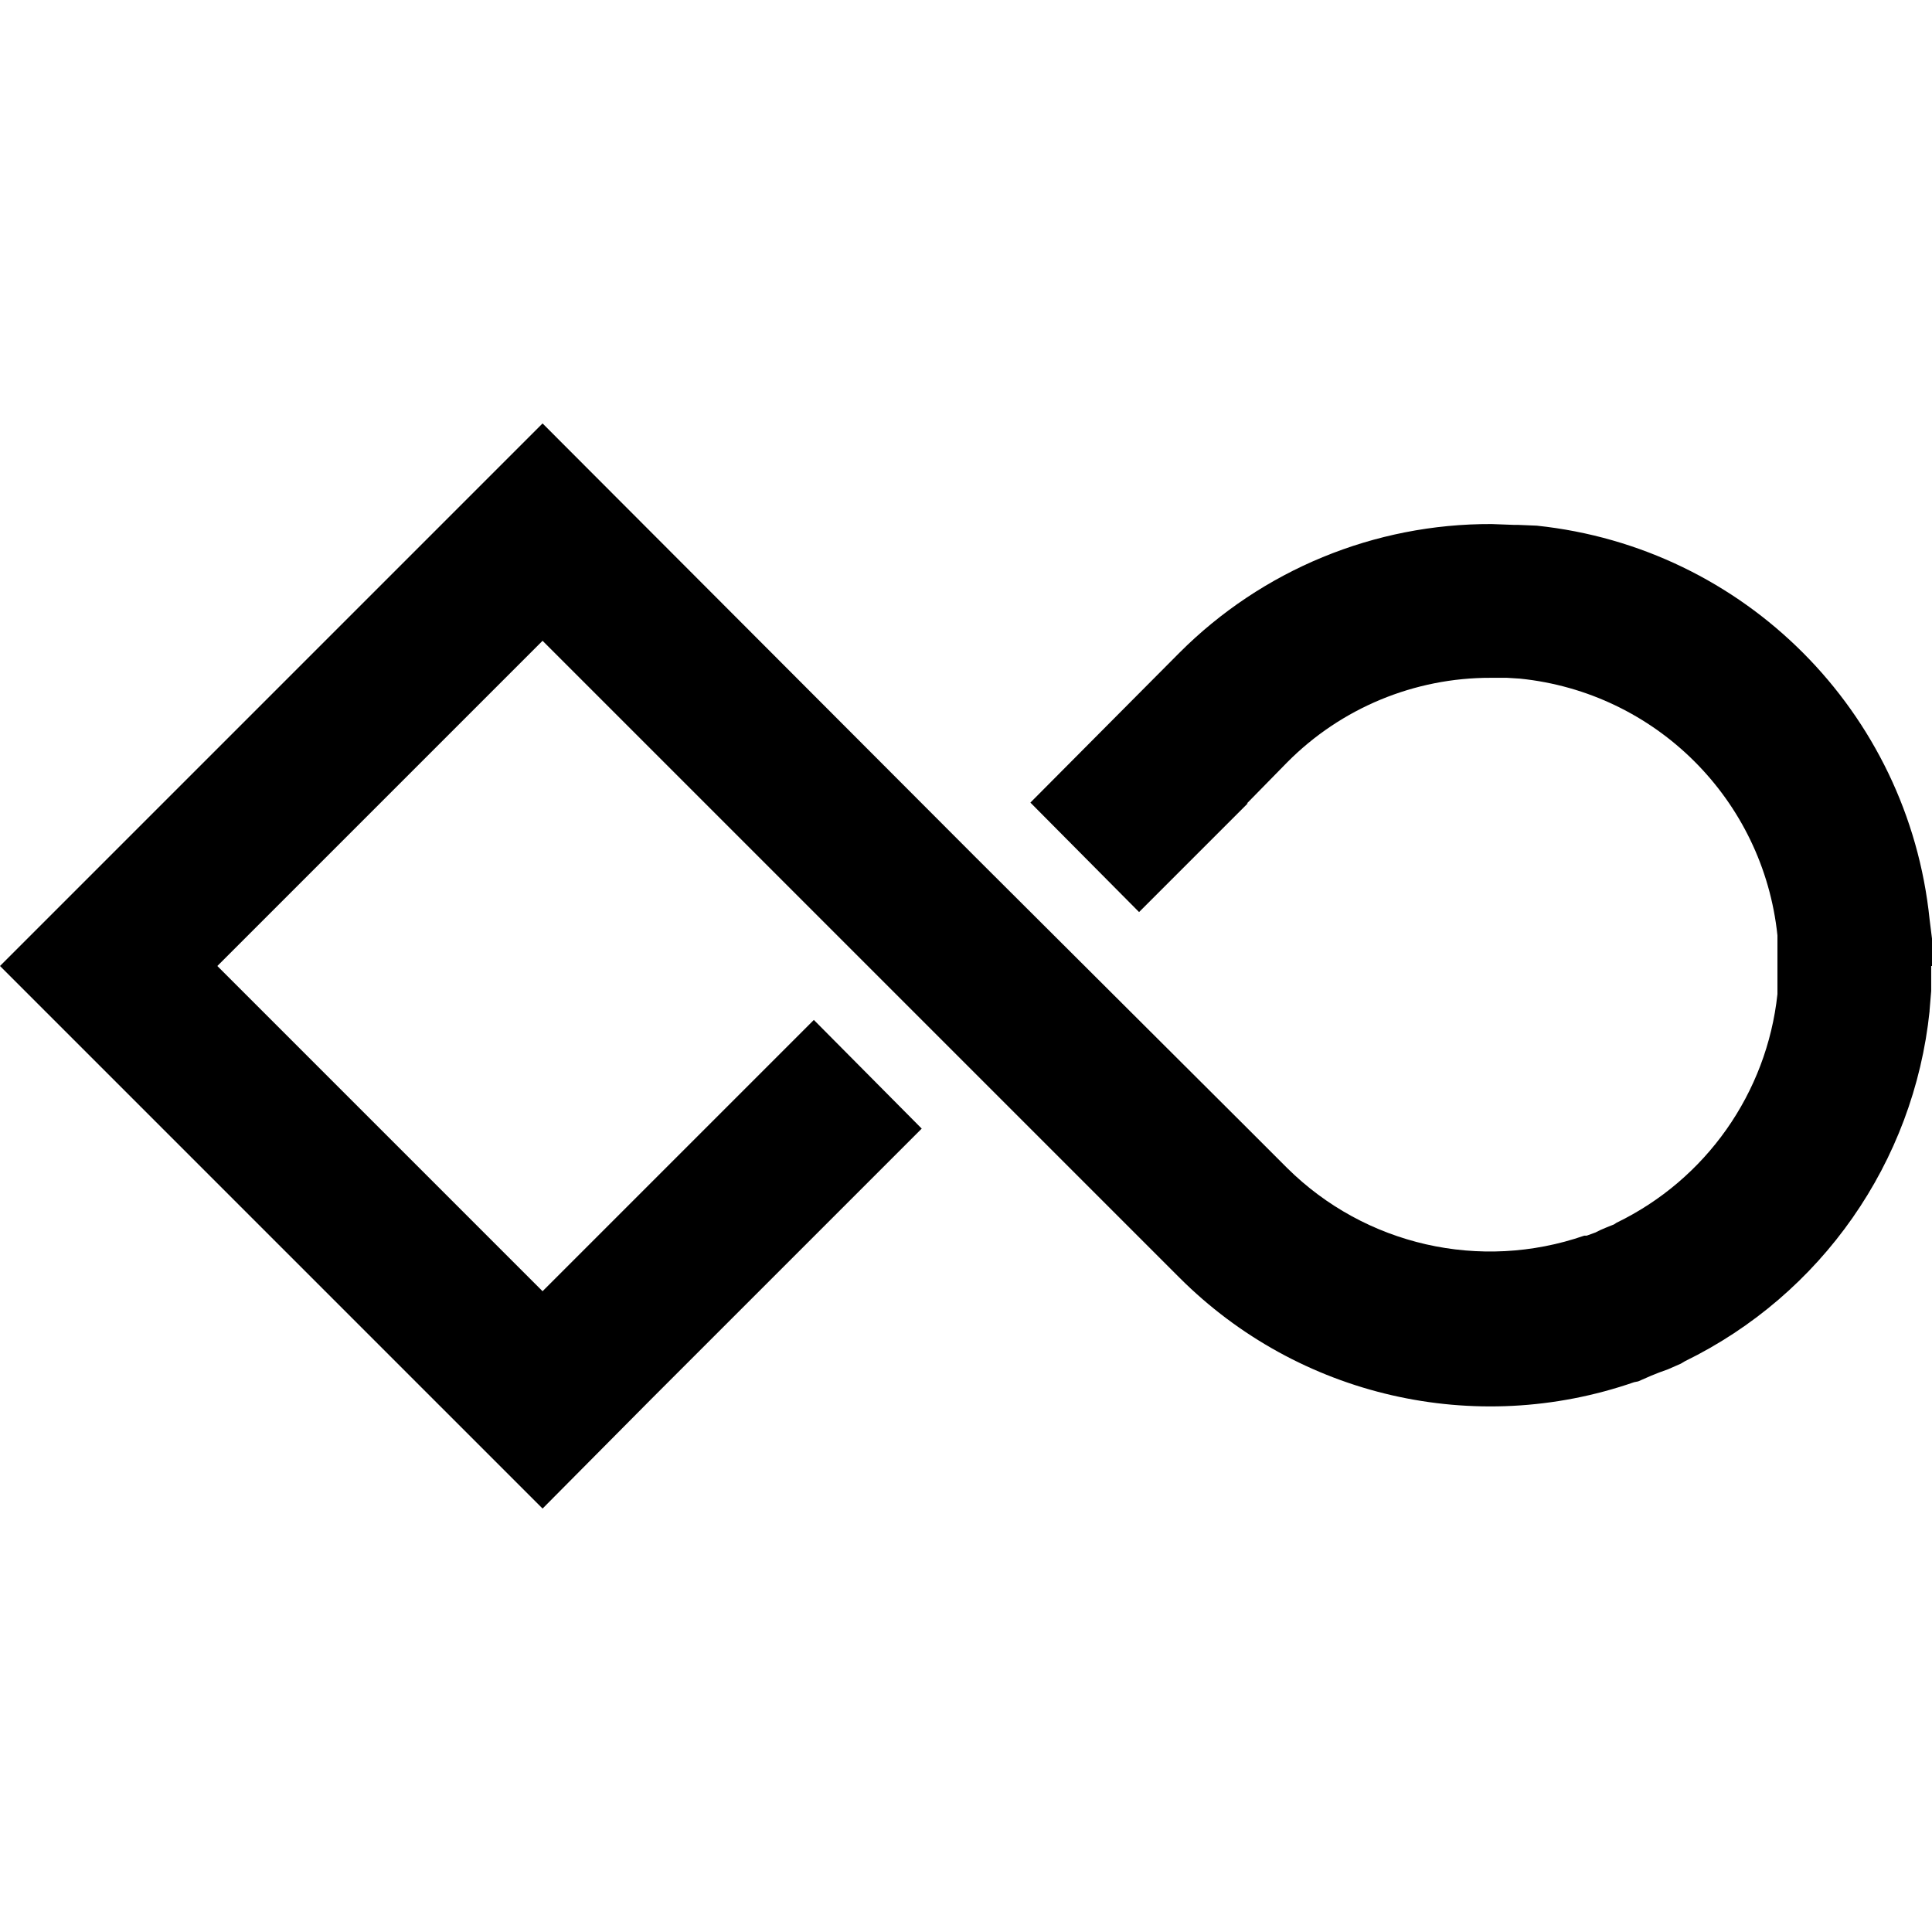
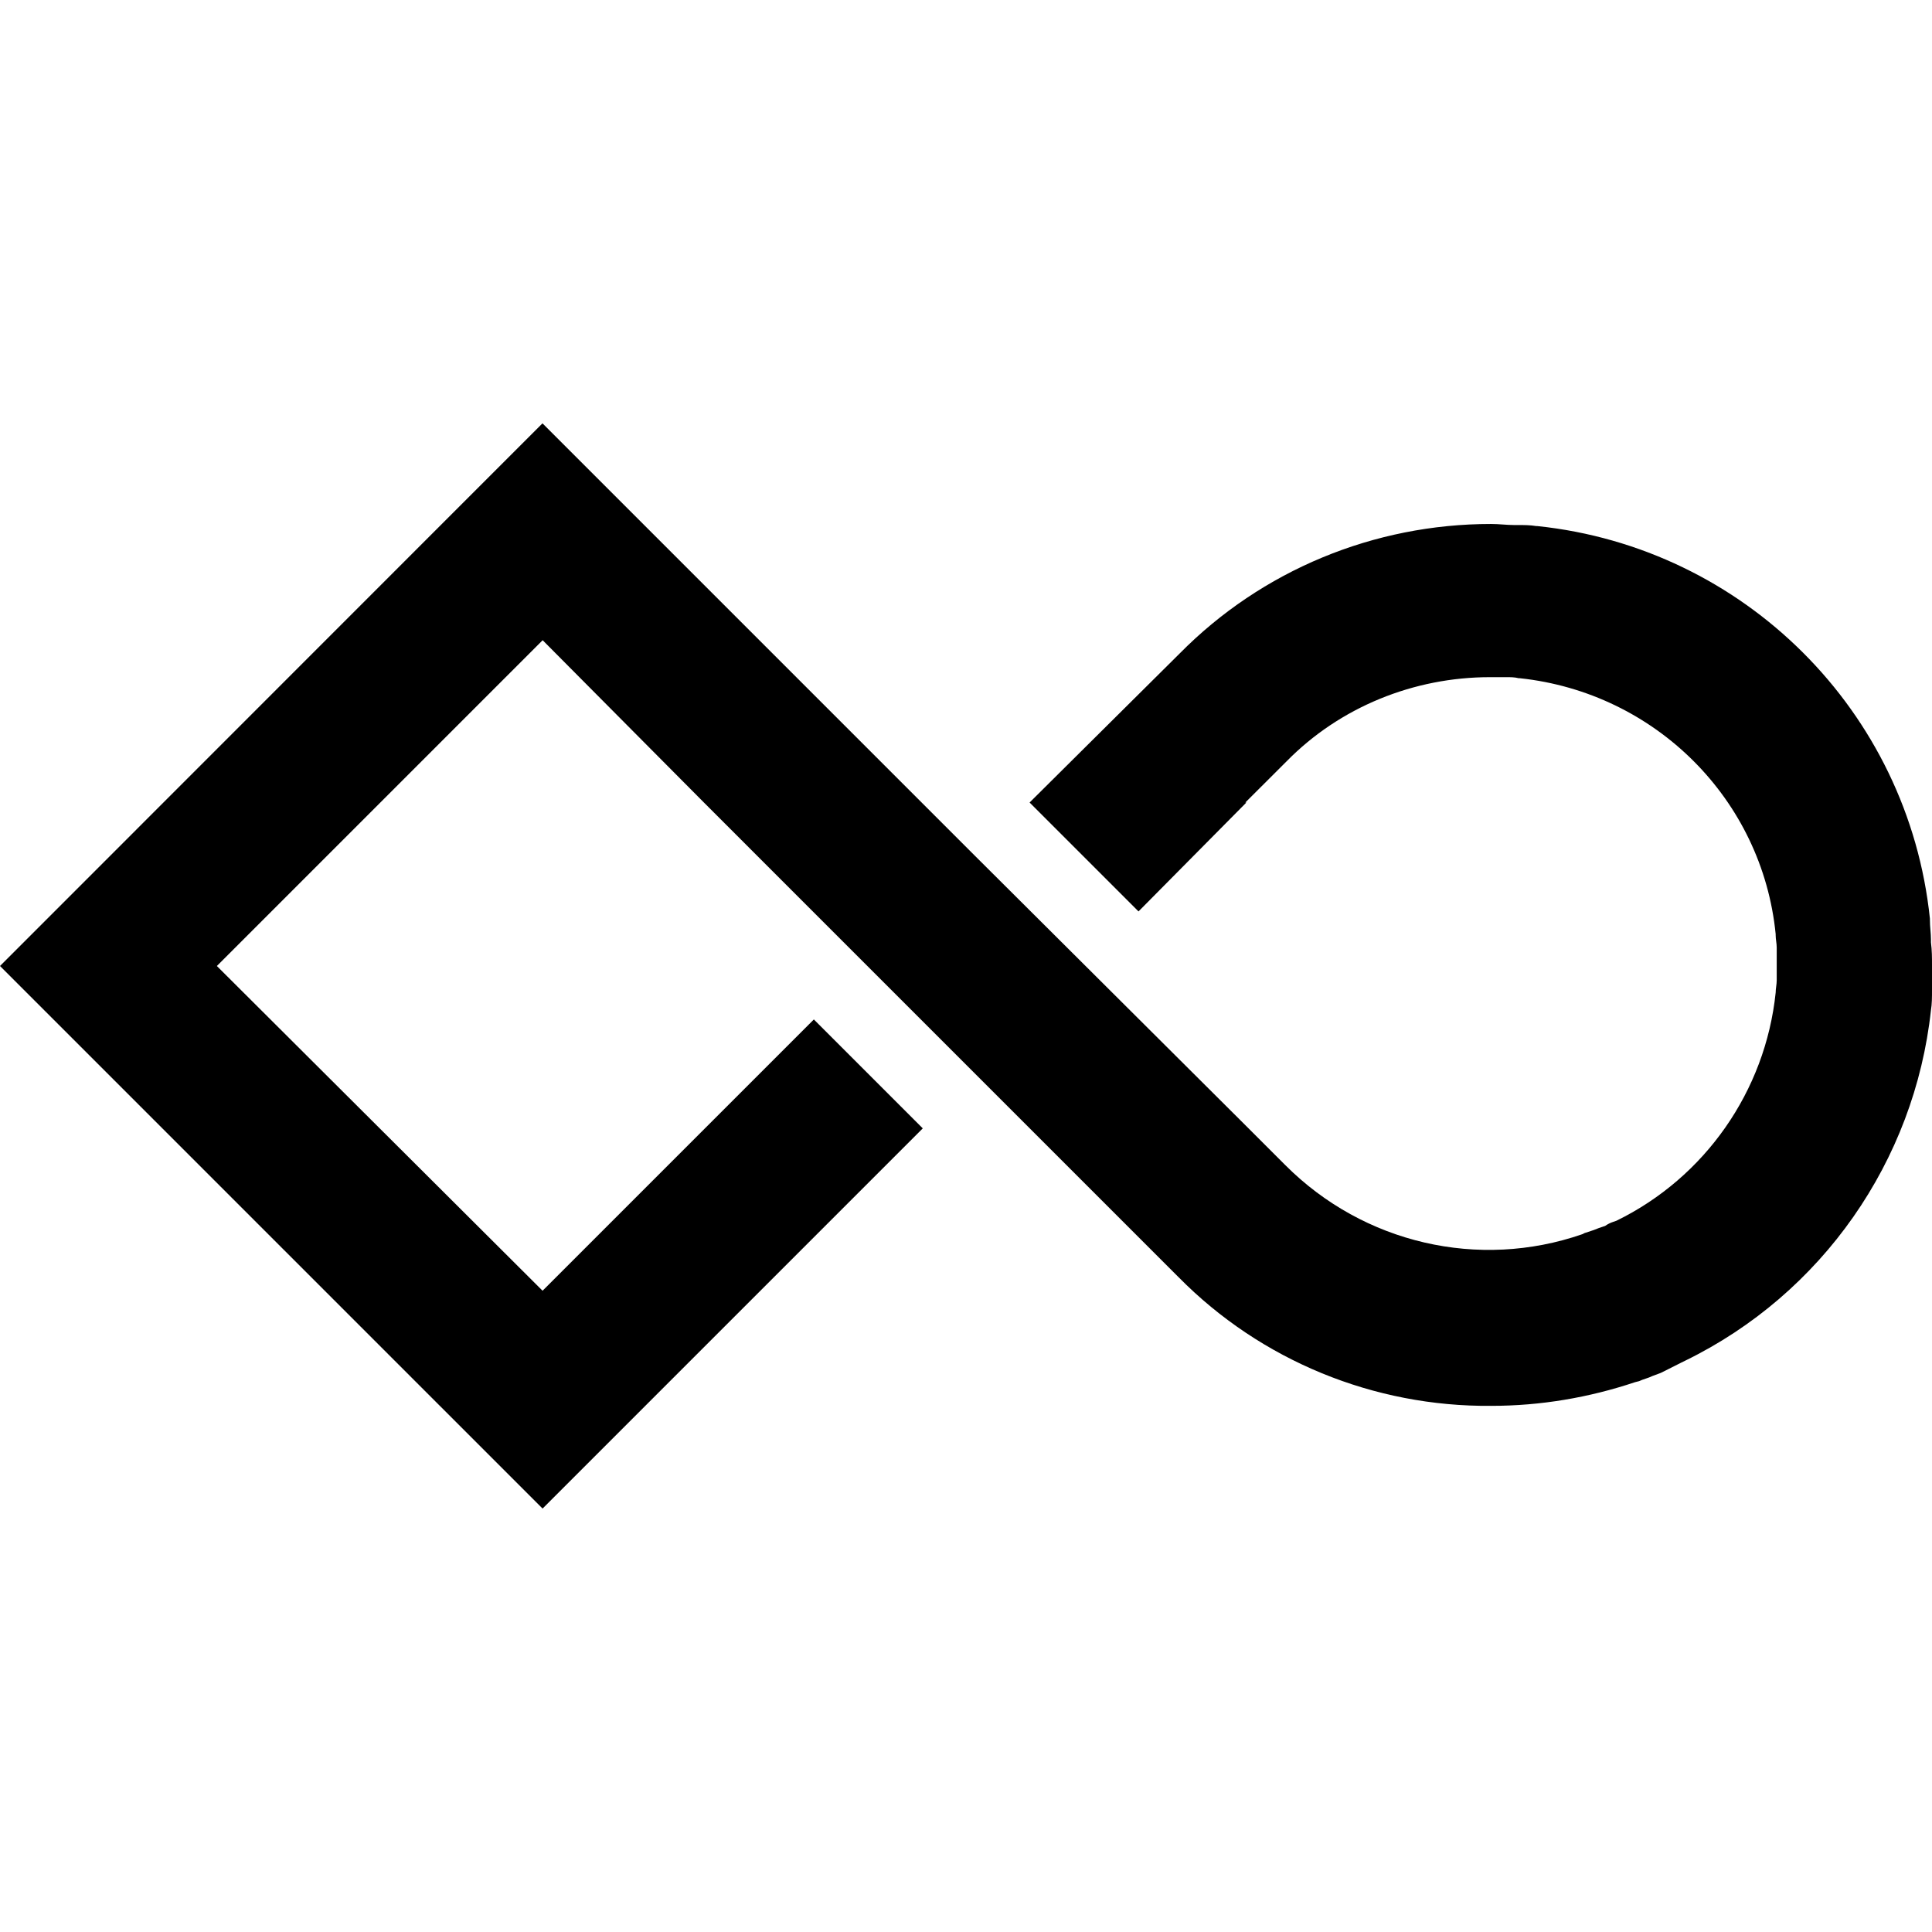
<svg xmlns="http://www.w3.org/2000/svg" role="img" viewBox="0 0 24 24">
-   <path d="M24 12V11.66l-.03-.24a5.48 5.48 0 0 0-4.88-4.89l-.24-.01h-.05l-.27-.01a5.45 5.45 0 0 0-3.88 1.6L12.8 9.97l1.35 1.36 1.35-1.35h-.01l.5-.51a3.55 3.55 0 0 1 2.53-1.05h.2l.16.01a3.58 3.58 0 0 1 3.2 3.19V12.35a3.58 3.58 0 0 1-2 2.84l-.03.02-.1.04-.07.03-.06.03-.11.04h-.03a3.58 3.58 0 0 1-3.69-.84l-.5-.5-3.37-3.36-5.38-5.39-1.35 1.35L0 12l1.35 1.35 5.39 5.39 1.34-1.35 3.37-3.37-1.34-1.35-3.37 3.37L2.7 12l4.04-4.04 2.02 2.02 5.39 5.39.5.5a5.46 5.46 0 0 0 5.65 1.3l.05-.01.16-.07.1-.04.11-.04.16-.07.05-.03a5.47 5.47 0 0 0 3.04-4.35v-.01l.02-.24v-.04V12H24z" />
+   <path d="M24 11.987c0-.089 0-.179-.013-.281v-.038c0-.077-.013-.153-.013-.243v-.013c-.268-2.579-2.311-4.609-4.877-4.877h-.013c-.077-.013-.153-.013-.243-.013h-.038c-.089 0-.179-.013-.281-.013-1.455 0-2.847.575-3.868 1.609l-1.864 1.851 1.353 1.353 1.34-1.353h-.013l.511-.51c.664-.677 1.583-1.047 2.528-1.047h.204c.051 0 .102 0 .153.013h.013c1.685.179 3.013 1.506 3.179 3.179v.013c0 .051.013.102.013.153v.408c0 .051-.013.102-.013.153-.128 1.226-.881 2.298-1.979 2.834l-.038.013a.381.381 0 0 0-.102.051l-.077.026-.064.025-.115.038-.025.013c-1.289.447-2.719.115-3.689-.855l-.498-.498-3.37-3.357-5.362-5.362-1.353 1.353L0 12l1.353 1.353 5.387 5.387 1.353-1.353 3.37-3.37-1.353-1.353-3.37 3.37L2.694 12l4.047-4.047 2.017 2.03 5.387 5.387.498.498c1.021 1.034 2.425 1.609 3.881 1.596.613 0 1.213-.102 1.787-.294l.051-.013c.051-.025.115-.038.166-.064l.102-.038.102-.051.153-.077.051-.025c1.698-.83 2.847-2.477 3.051-4.353.013-.077.013-.166.013-.242v-.319z" />
</svg>
